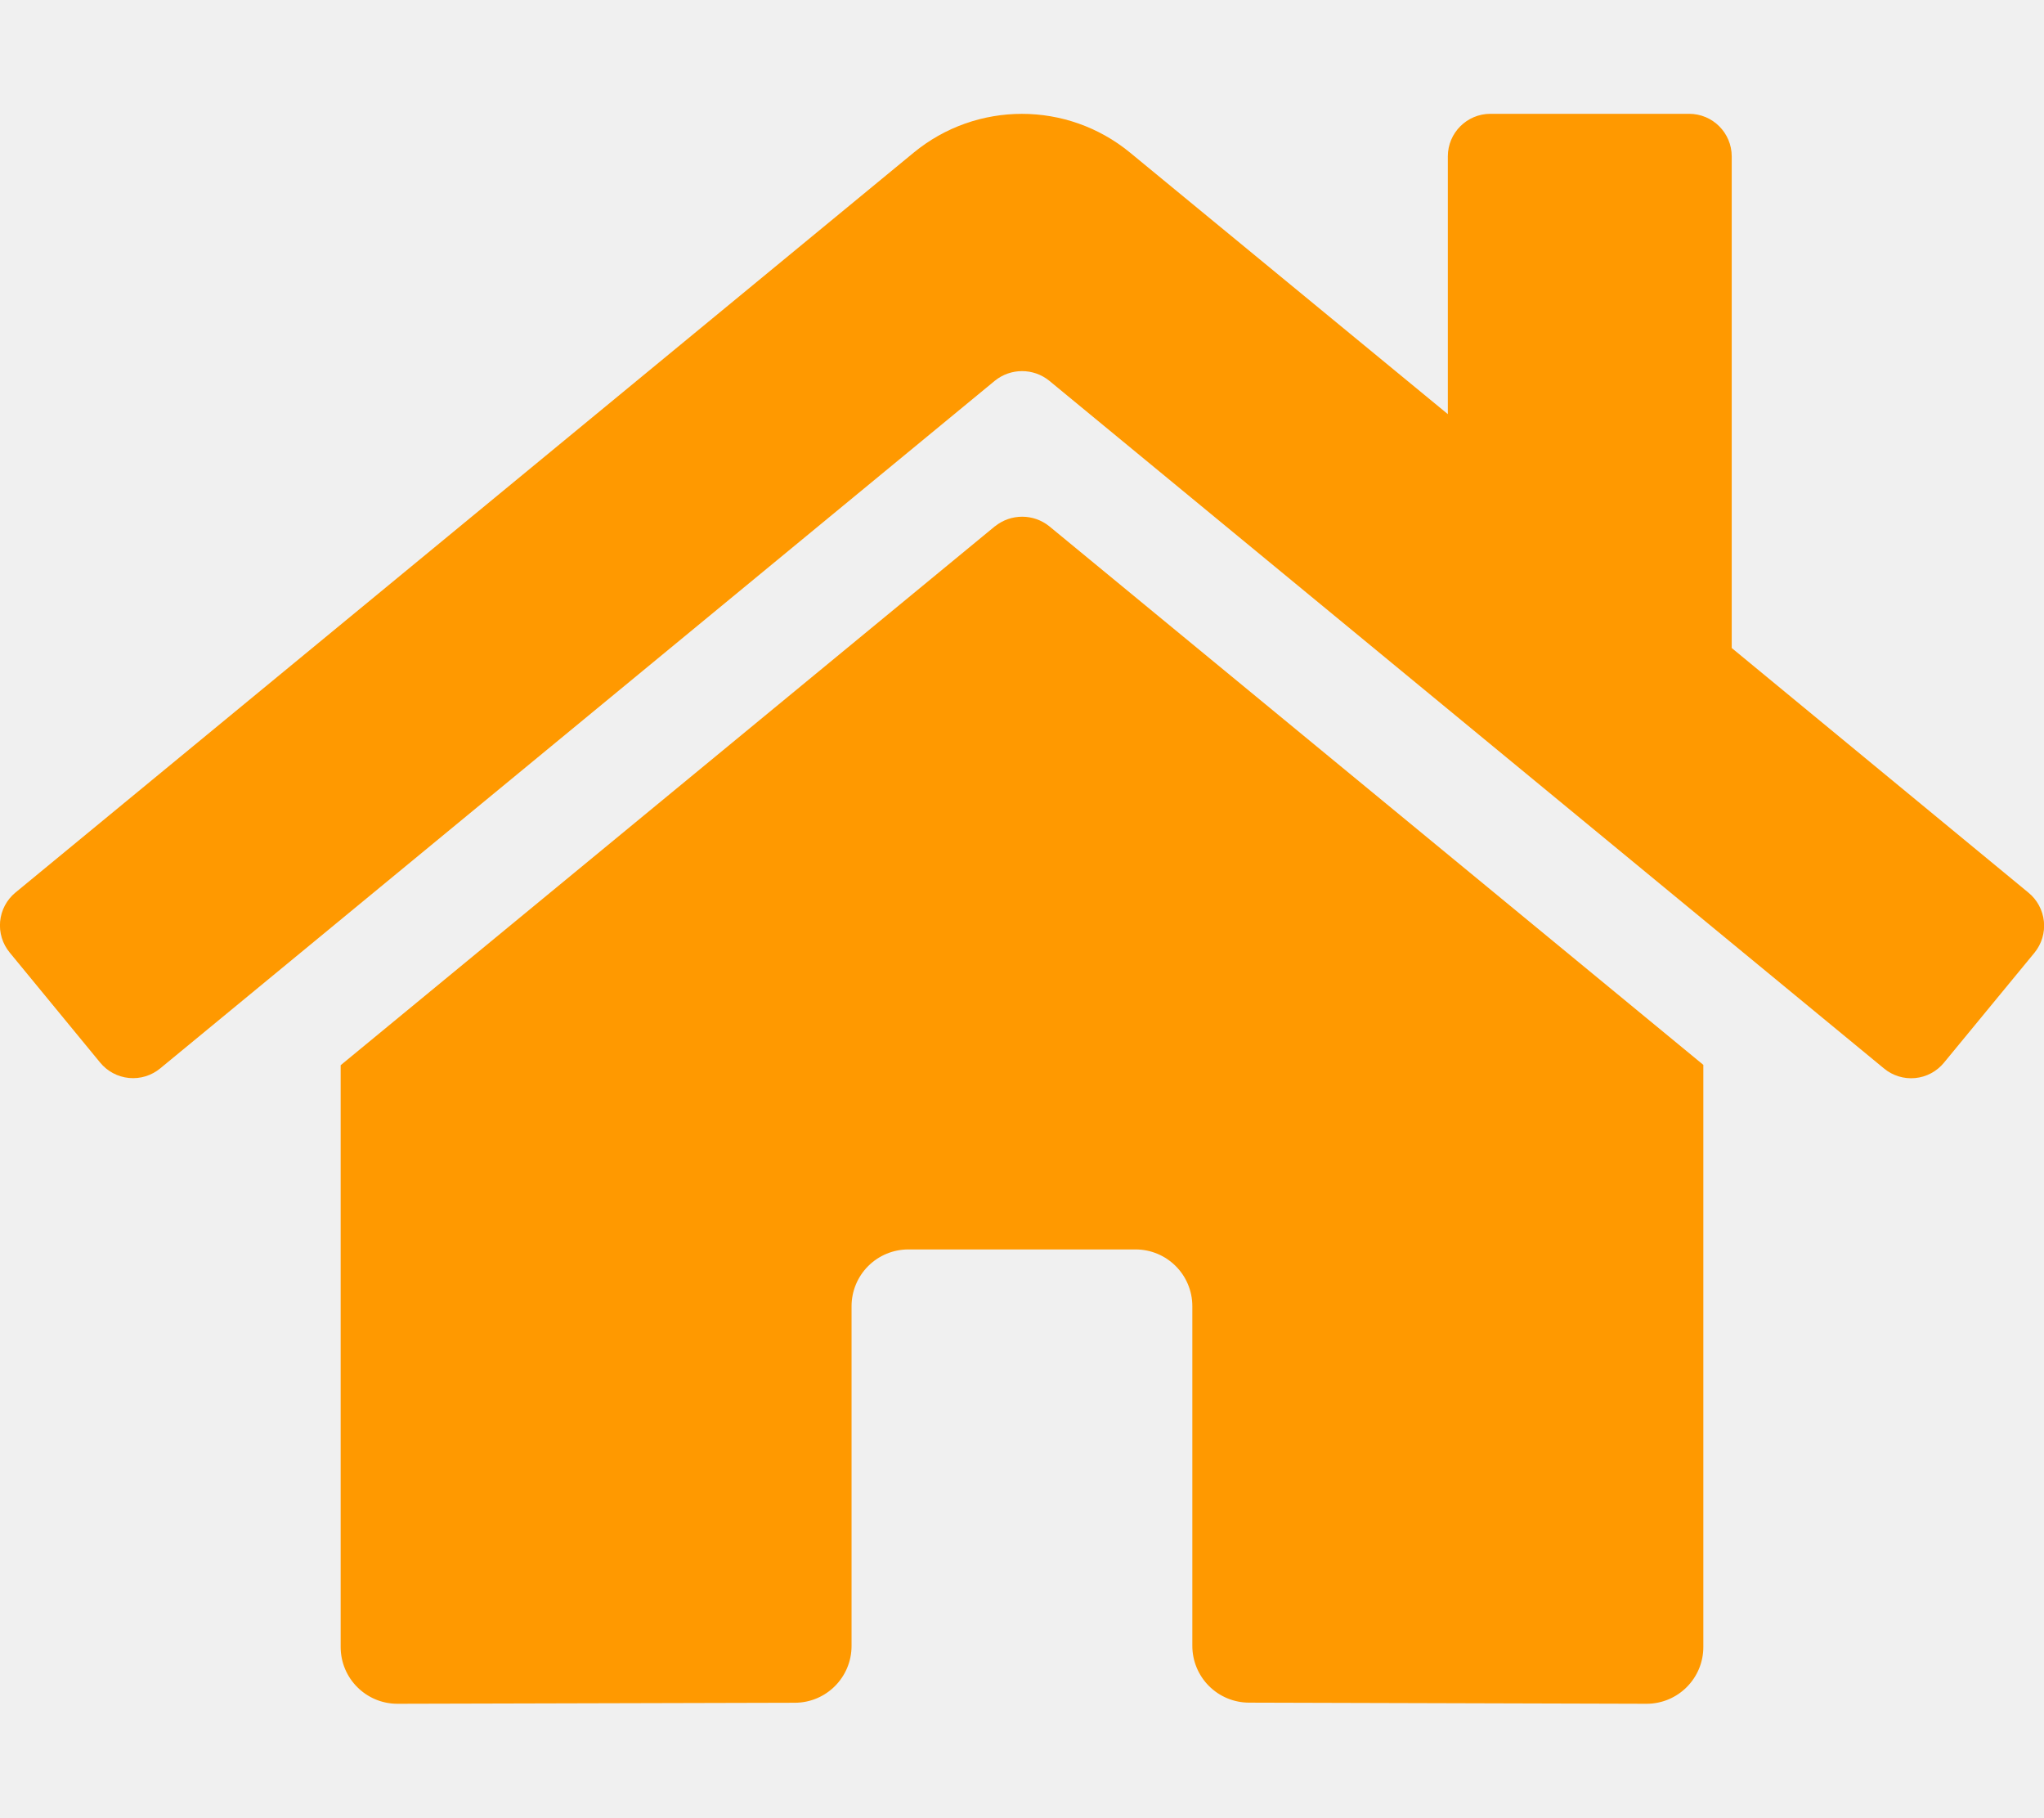
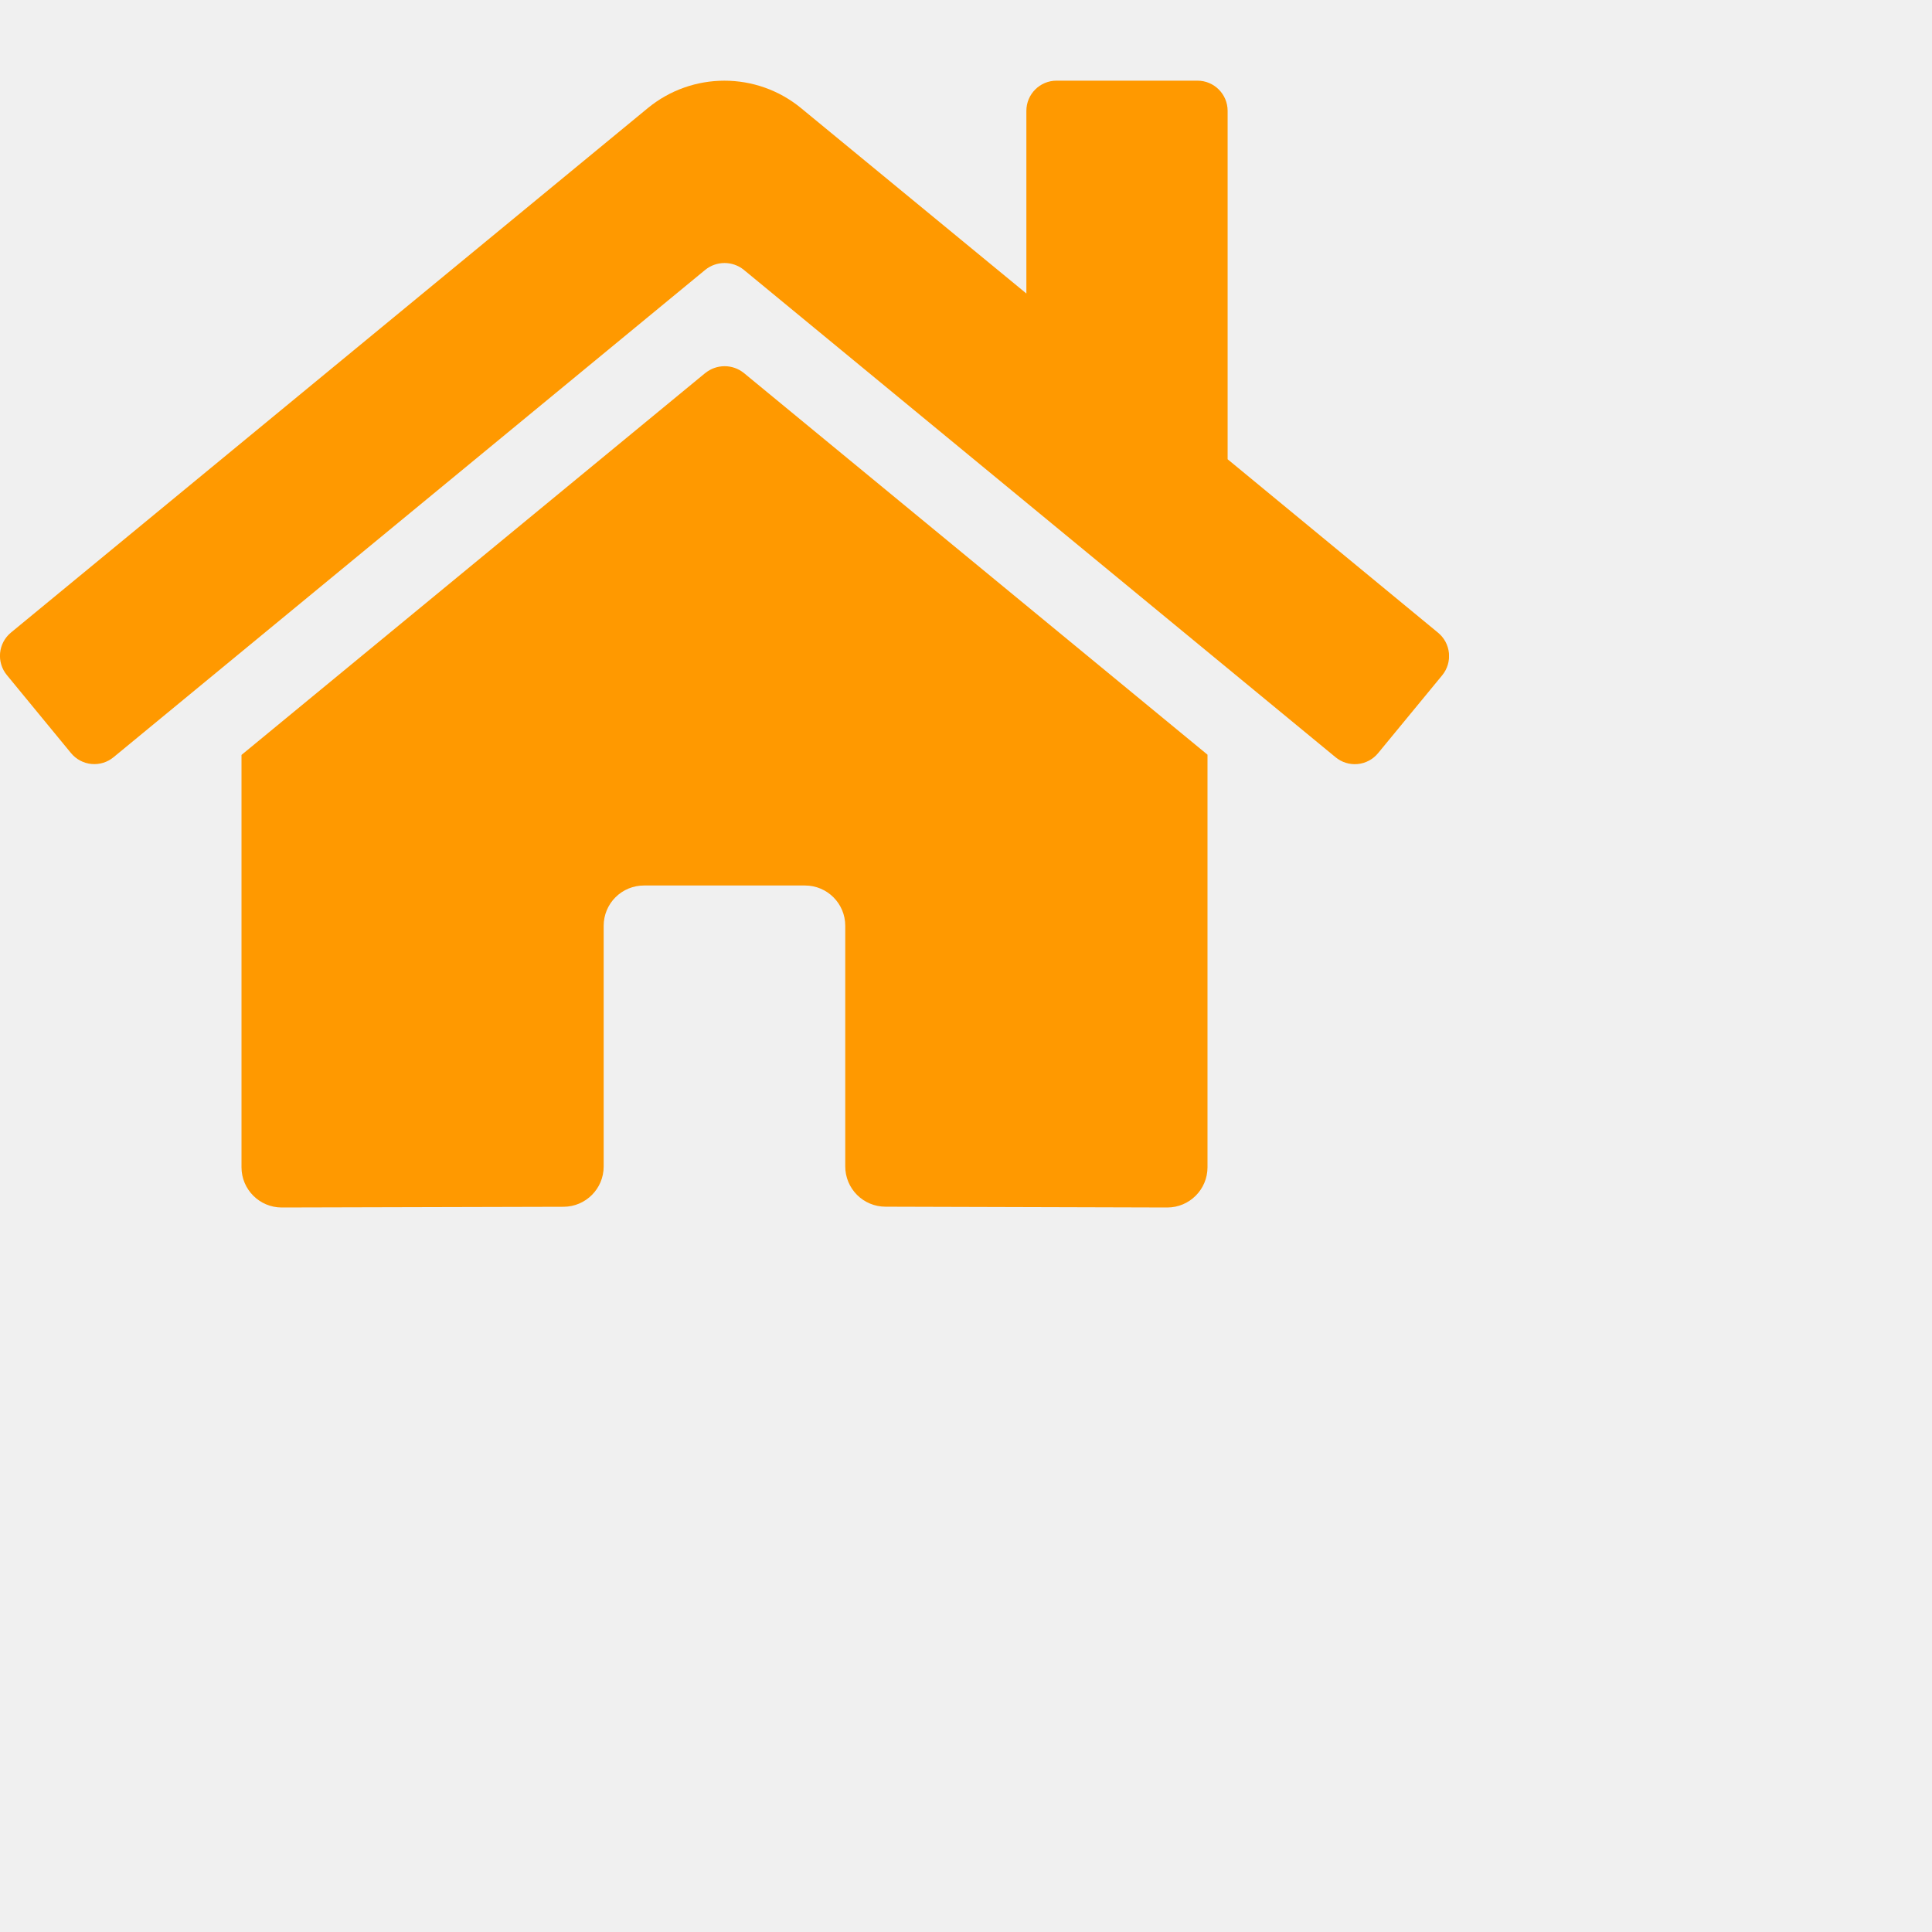
- <svg xmlns="http://www.w3.org/2000/svg" width="18" height="16" fill="none">
+ <svg xmlns="http://www.w3.org/2000/svg" width="24" height="24" fill="none">
  <g clip-path="url(#a)">
    <path d="M8.762 4.633 3 9.378V14.5a.5.5 0 0 0 .5.5l3.502-.009a.5.5 0 0 0 .497-.5V11.5A.5.5 0 0 1 8 11h2a.5.5 0 0 1 .5.5v2.989a.5.5 0 0 0 .5.501l3.5.01a.5.5 0 0 0 .5-.5V9.375L9.24 4.633a.381.381 0 0 0-.477 0Zm9.1 3.225L15.25 5.705V1.377a.375.375 0 0 0-.375-.375h-1.75a.375.375 0 0 0-.375.375v2.269L9.952 1.344a1.5 1.5 0 0 0-1.906 0L.136 7.858a.375.375 0 0 0-.05.529l.796.968a.375.375 0 0 0 .529.051l7.35-6.054a.381.381 0 0 1 .479 0l7.35 6.054a.374.374 0 0 0 .529-.05l.797-.968a.376.376 0 0 0-.054-.53Z" fill="#F90" />
  </g>
  <defs>
    <clipPath id="a">
      <path fill="#fff" d="M0 0h18v16H0z" />
    </clipPath>
  </defs>
</svg>
